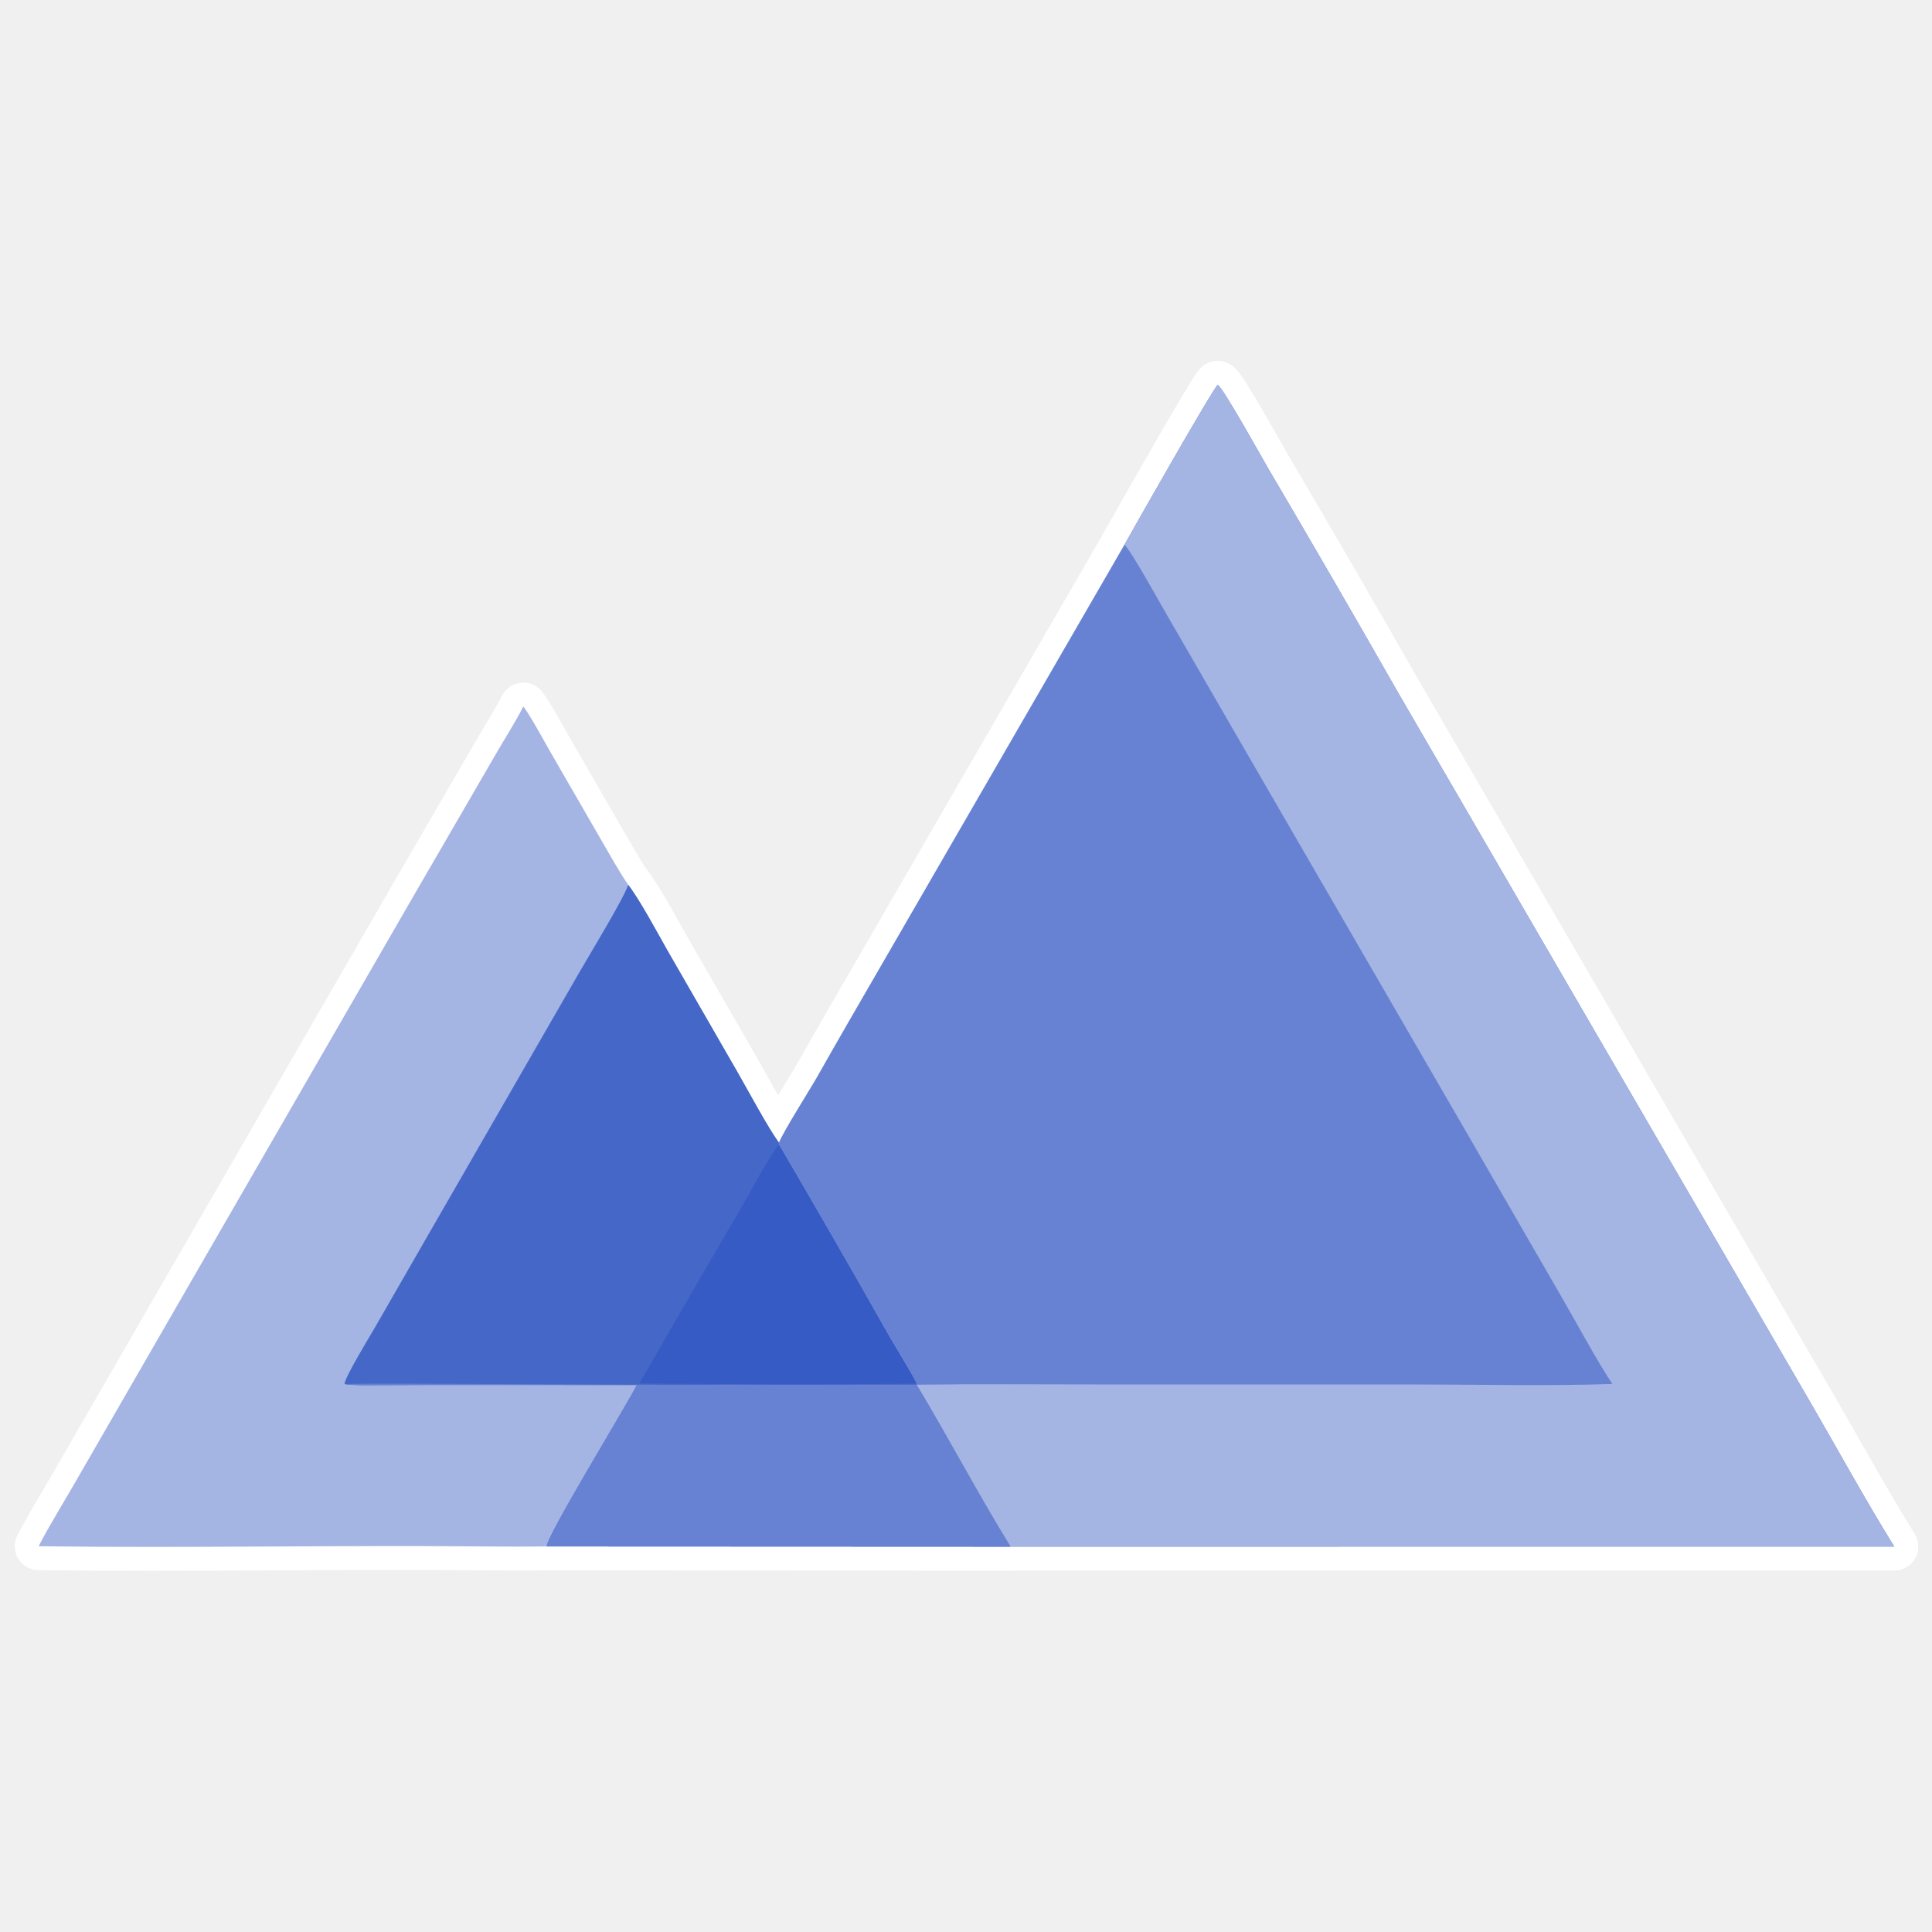
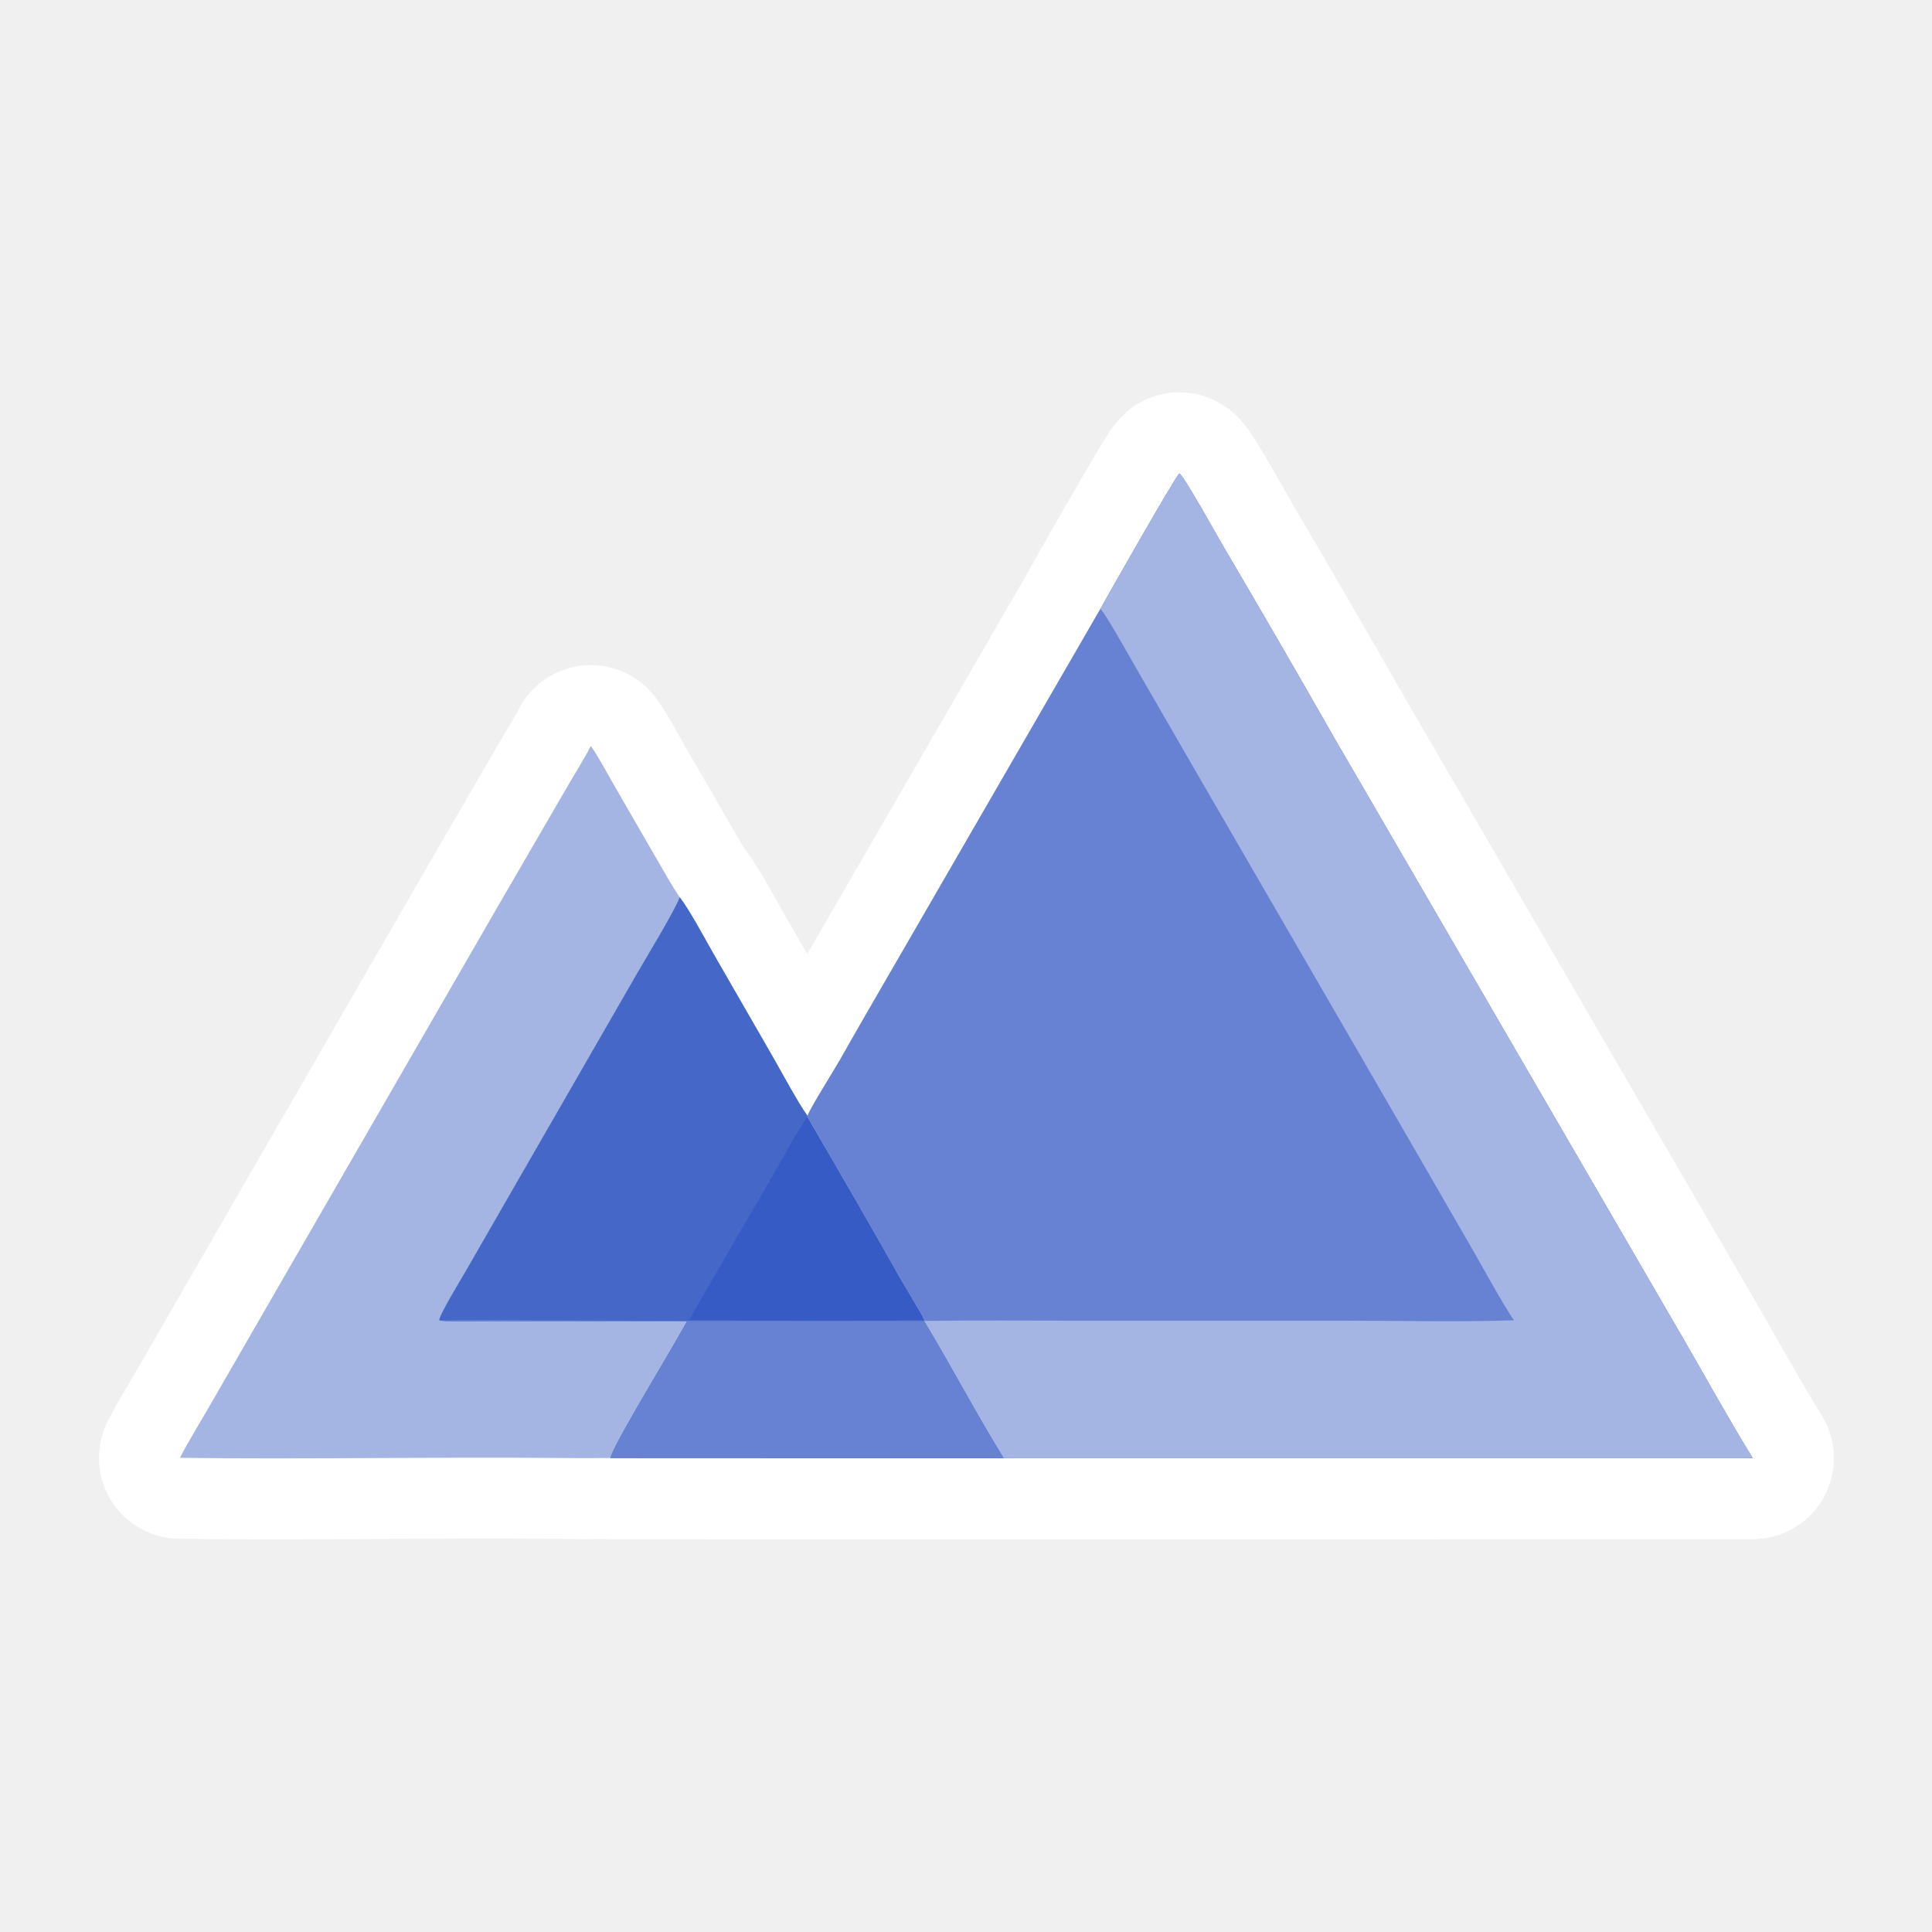
- <svg xmlns="http://www.w3.org/2000/svg" width="512" height="512" viewBox="161.333 164 1780 1780">
-   <g fill="#ffffff" stroke="#ffffff" stroke-width="44" stroke-linejoin="round">
+ <svg xmlns="http://www.w3.org/2000/svg" width="512" height="512" viewBox="1.333 4 2100 2100">
+   <g fill="#ffffff" stroke="#ffffff" stroke-width="176" stroke-linejoin="round">
    <path d="m1197.37 665.749c7.39-13.338 81.03-143.068 85.86-147.177 4.31 1.463 41.33 68.155 46.81 77.484 40.53 68.839 80.57 137.959 120.13 207.355l272.65 469.289 109.63 188.76c24.8 42.98 47.9 85.05 74.11 127.44l-814.3.04c-29.44-47.6-57.44-100.87-86.54-149.17l.1-1.07c-1.7-4.89-21.522-37.08-25.608-44.35-33.319-58.95-67.091-117.64-101.315-176.07l.088-1.51c3.751-9.84 28.796-49.28 35.669-61.45 18.624-32.99 38.07-66.45 57.055-99.26z" />
    <path d="m1197.37 665.749c7.39-13.338 81.03-143.068 85.86-147.177 4.31 1.463 41.33 68.155 46.81 77.484 40.53 68.839 80.57 137.959 120.13 207.355l272.65 469.289 109.63 188.76c24.8 42.98 47.9 85.05 74.11 127.44l-814.3.04c-29.44-47.6-57.44-100.87-86.54-149.17 55.13-.76 111.29-.26 166.47-.26l289.1.01c59.58 0 126.74 1.62 185.56-.44-13.59-20.21-33.39-56.96-46.13-78.97l-86.14-149.14-210.19-362.824-70.77-122.527c-5.7-9.868-29.77-53.282-36.25-59.87z" />
    <path d="m643.49 814.911c6.185 7.878 19.808 33.002 25.505 42.913l46.008 79.661c7.359 12.592 16.95 29.981 25.101 41.709 10.241 13.015 27.019 44.346 36.092 60.316l64.966 112.83c9.6 16.76 27.602 50.37 37.823 64.43l-.088 1.51c34.224 58.43 67.996 117.12 101.315 176.07 4.086 7.27 23.908 39.46 25.608 44.35l-.1 1.07c29.1 48.3 57.1 101.57 86.54 149.17l-427.184-.18c-18.299.27-37.016.2-55.32.02-137.458-1.35-275.414 1.65-412.817-.19 9.619-18.89 24.683-42.95 35.446-61.97l100.304-173.91 208.785-361.747 74.684-128.743c8.768-15.399 19.533-31.983 27.332-47.309z" />
    <path d="m740.104 979.194c10.241 13.015 27.019 44.346 36.092 60.316l64.966 112.83c9.6 16.76 27.602 50.37 37.823 64.43l-.088 1.51c34.224 58.43 67.996 117.12 101.315 176.07 4.086 7.27 23.908 39.46 25.608 44.35l-.1 1.07c29.1 48.3 57.1 101.57 86.54 149.17l-427.184-.18c-.222-9.53 72.956-128.78 83.033-148.72l-188.502-.05-49.075.17c-7.844.03-24.399.4-31.654-.93-1.217-4.07 23.503-44.6 27.755-51.95l43.589-75.8 143.941-250.01c8.819-15.45 41.809-69.437 45.941-82.276z" />
    <path d="m478.878 1439.23c31.157-.81 64.418-.23 95.711-.23l190.529.79 240.602-.02c29.1 48.3 57.1 101.57 86.54 149.17l-427.184-.18c-.222-9.53 72.956-128.78 83.033-148.72l-188.502-.05-49.075.17c-7.844.03-24.399.4-31.654-.93z" />
    <path d="m878.897 1218.28c34.224 58.43 67.996 117.12 101.315 176.07 4.086 7.27 23.908 39.46 25.608 44.35-83.121 1.18-172.057.69-255.312-.1 29.765-52.03 59.804-103.9 90.114-155.62 10.785-18.27 26.782-49.13 38.275-64.7z" />
  </g>
  <g>
    <path d="m1197.37 665.749c7.39-13.338 81.03-143.068 85.86-147.177 4.31 1.463 41.33 68.155 46.81 77.484 40.53 68.839 80.57 137.959 120.13 207.355l272.65 469.289 109.63 188.76c24.8 42.98 47.9 85.05 74.11 127.44l-814.3.04c-29.44-47.6-57.44-100.87-86.54-149.17l.1-1.07c-1.7-4.89-21.522-37.08-25.608-44.35-33.319-58.95-67.091-117.64-101.315-176.07l.088-1.51c3.751-9.84 28.796-49.28 35.669-61.45 18.624-32.99 38.07-66.45 57.055-99.26z" fill="#6782d2" />
    <path d="m1197.37 665.749c7.39-13.338 81.03-143.068 85.86-147.177 4.31 1.463 41.33 68.155 46.81 77.484 40.53 68.839 80.57 137.959 120.13 207.355l272.65 469.289 109.63 188.76c24.8 42.98 47.9 85.05 74.11 127.44l-814.3.04c-29.44-47.6-57.44-100.87-86.54-149.17 55.13-.76 111.29-.26 166.47-.26l289.1.01c59.58 0 126.74 1.62 185.56-.44-13.59-20.21-33.39-56.96-46.13-78.97l-86.14-149.14-210.19-362.824-70.77-122.527c-5.7-9.868-29.77-53.282-36.25-59.87z" fill="#a4b4e3" />
    <path d="m643.49 814.911c6.185 7.878 19.808 33.002 25.505 42.913l46.008 79.661c7.359 12.592 16.95 29.981 25.101 41.709 10.241 13.015 27.019 44.346 36.092 60.316l64.966 112.83c9.6 16.76 27.602 50.37 37.823 64.43l-.088 1.51c34.224 58.43 67.996 117.12 101.315 176.07 4.086 7.27 23.908 39.46 25.608 44.35l-.1 1.07c29.1 48.3 57.1 101.57 86.54 149.17l-427.184-.18c-18.299.27-37.016.2-55.32.02-137.458-1.35-275.414 1.65-412.817-.19 9.619-18.89 24.683-42.95 35.446-61.97l100.304-173.91 208.785-361.747 74.684-128.743c8.768-15.399 19.533-31.983 27.332-47.309z" fill="#a4b4e3" />
    <path d="m740.104 979.194c10.241 13.015 27.019 44.346 36.092 60.316l64.966 112.83c9.6 16.76 27.602 50.37 37.823 64.43l-.088 1.51c34.224 58.43 67.996 117.12 101.315 176.07 4.086 7.27 23.908 39.46 25.608 44.35l-.1 1.07c29.1 48.3 57.1 101.57 86.54 149.17l-427.184-.18c-.222-9.53 72.956-128.78 83.033-148.72l-188.502-.05-49.075.17c-7.844.03-24.399.4-31.654-.93-1.217-4.07 23.503-44.6 27.755-51.95l43.589-75.8 143.941-250.01c8.819-15.45 41.809-69.437 45.941-82.276z" fill="#4567c7" />
    <path d="m478.878 1439.23c31.157-.81 64.418-.23 95.711-.23l190.529.79 240.602-.02c29.1 48.3 57.1 101.57 86.54 149.17l-427.184-.18c-.222-9.53 72.956-128.78 83.033-148.72l-188.502-.05-49.075.17c-7.844.03-24.399.4-31.654-.93z" fill="#6782d2" />
    <path d="m878.897 1218.28c34.224 58.43 67.996 117.12 101.315 176.07 4.086 7.27 23.908 39.46 25.608 44.35-83.121 1.18-172.057.69-255.312-.1 29.765-52.03 59.804-103.9 90.114-155.62 10.785-18.27 26.782-49.13 38.275-64.7z" fill="#365bc5" />
  </g>
</svg>
